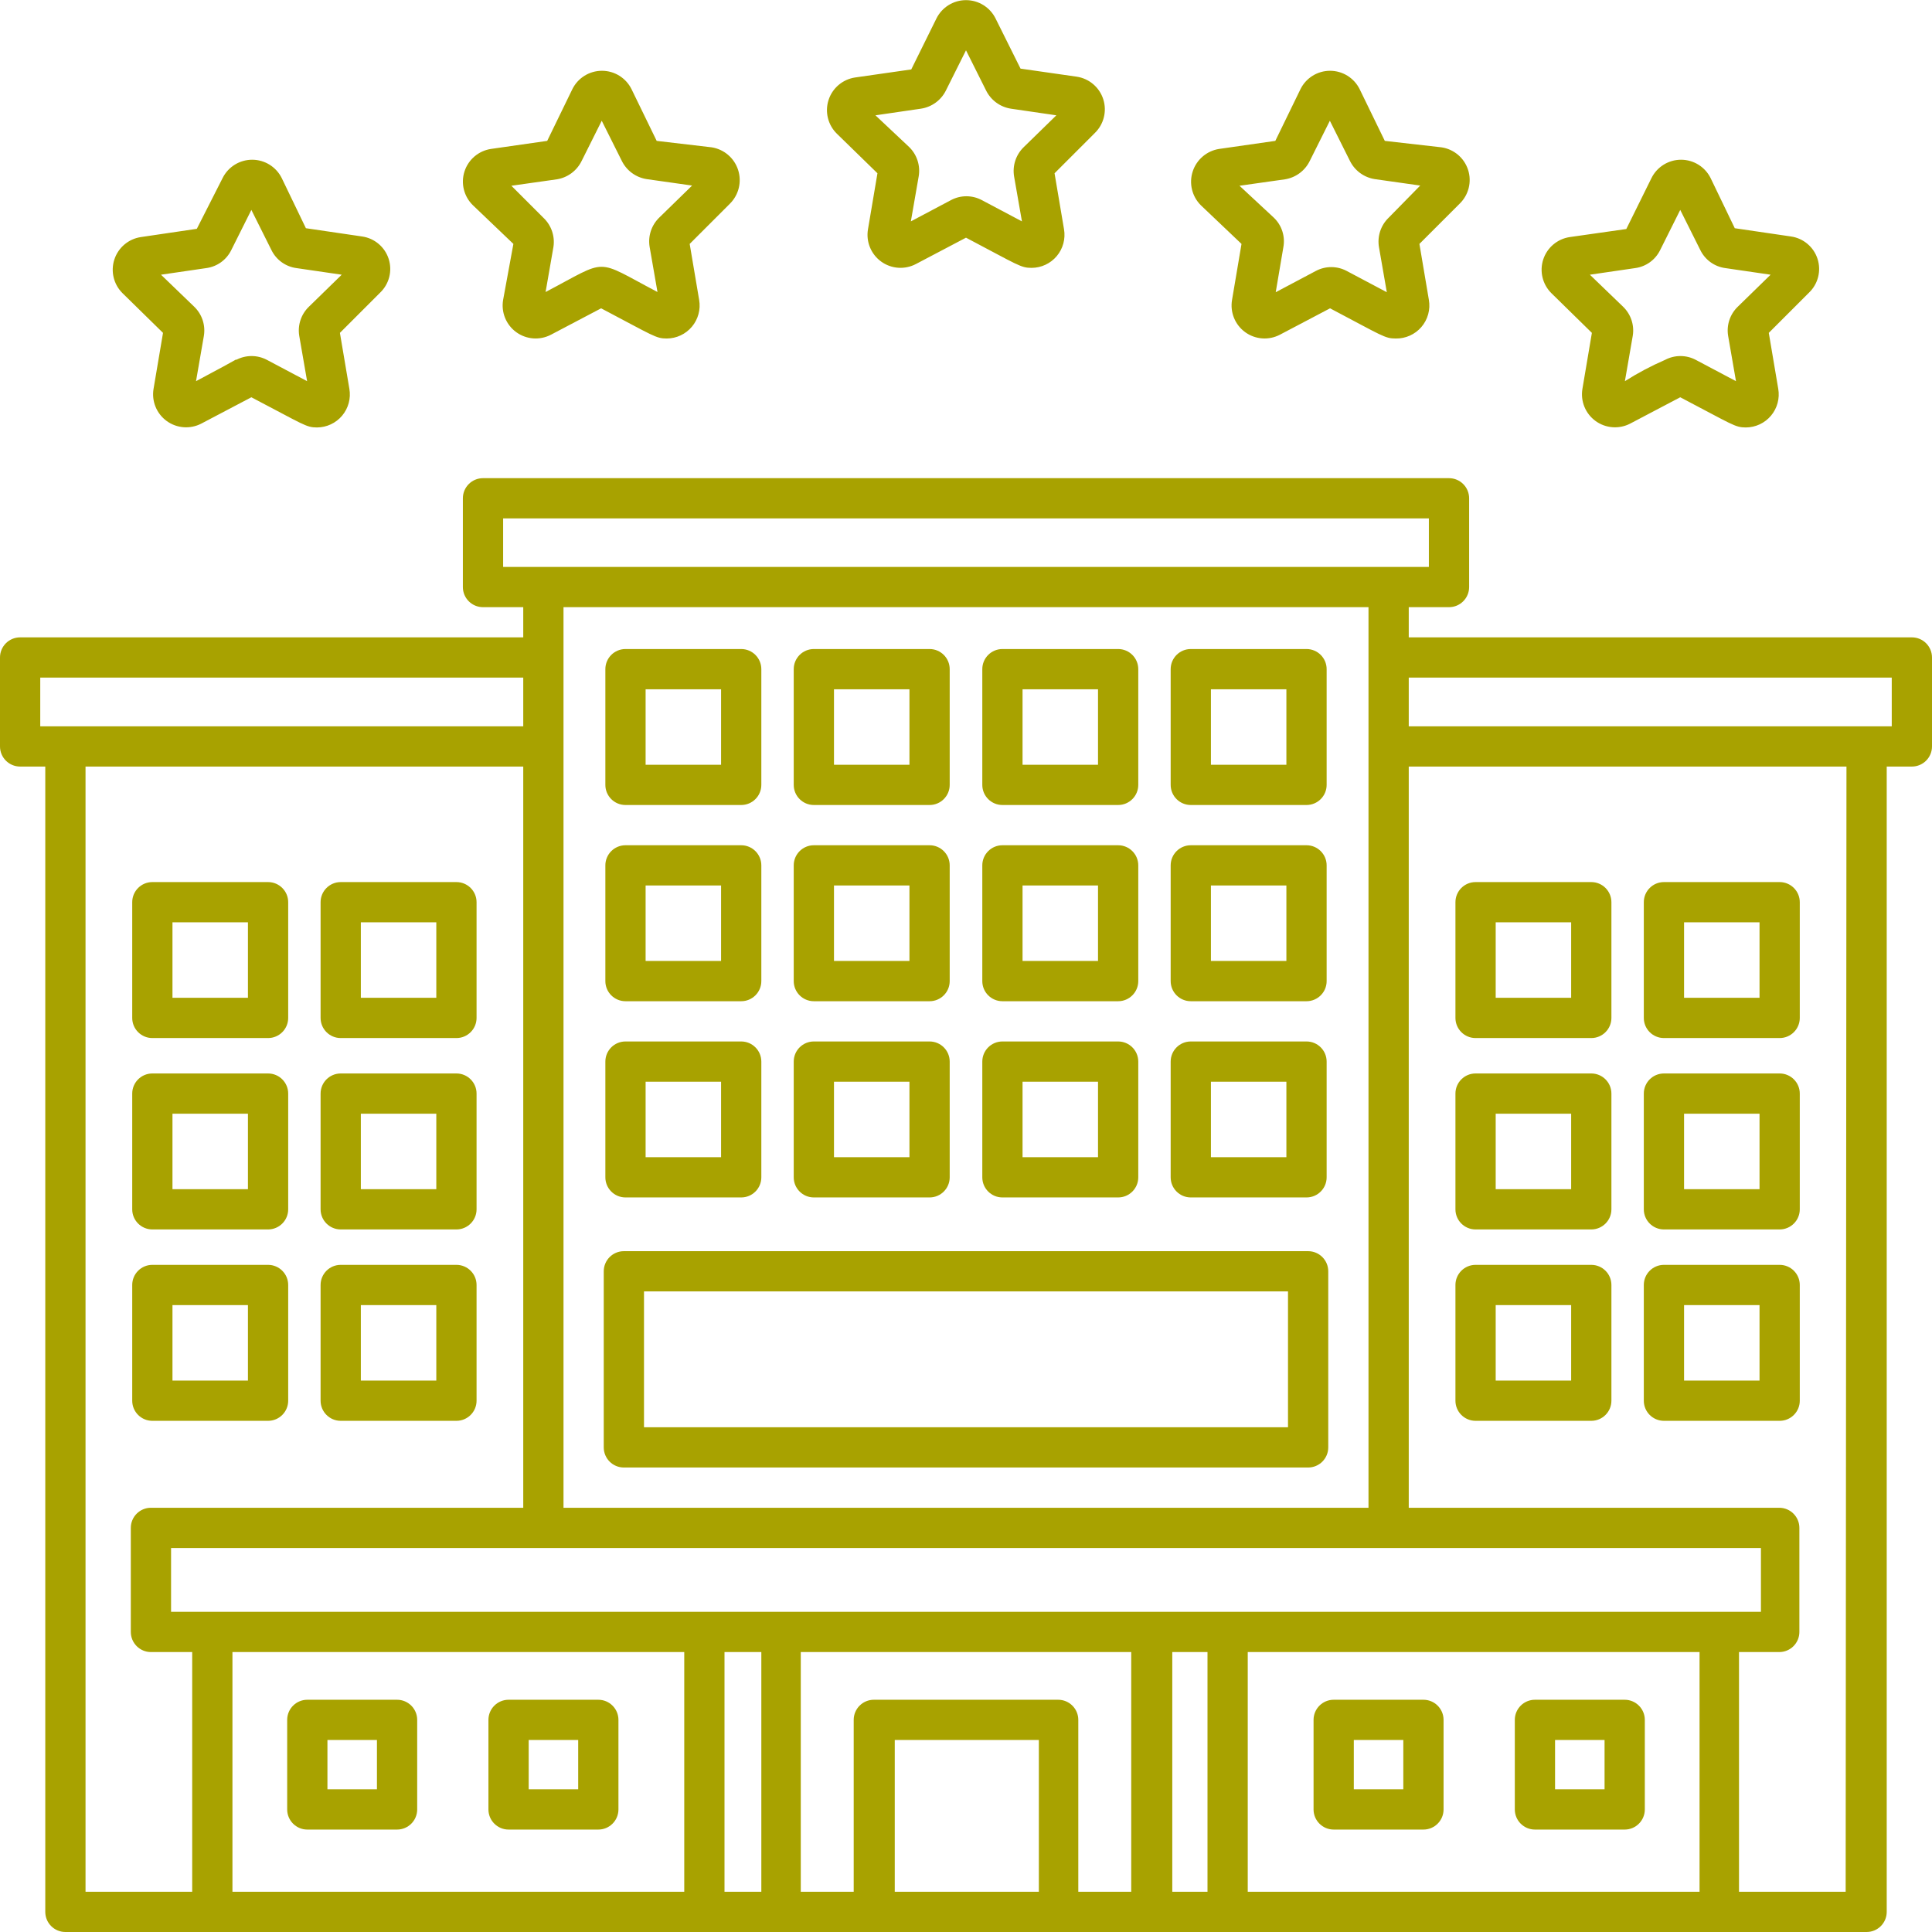
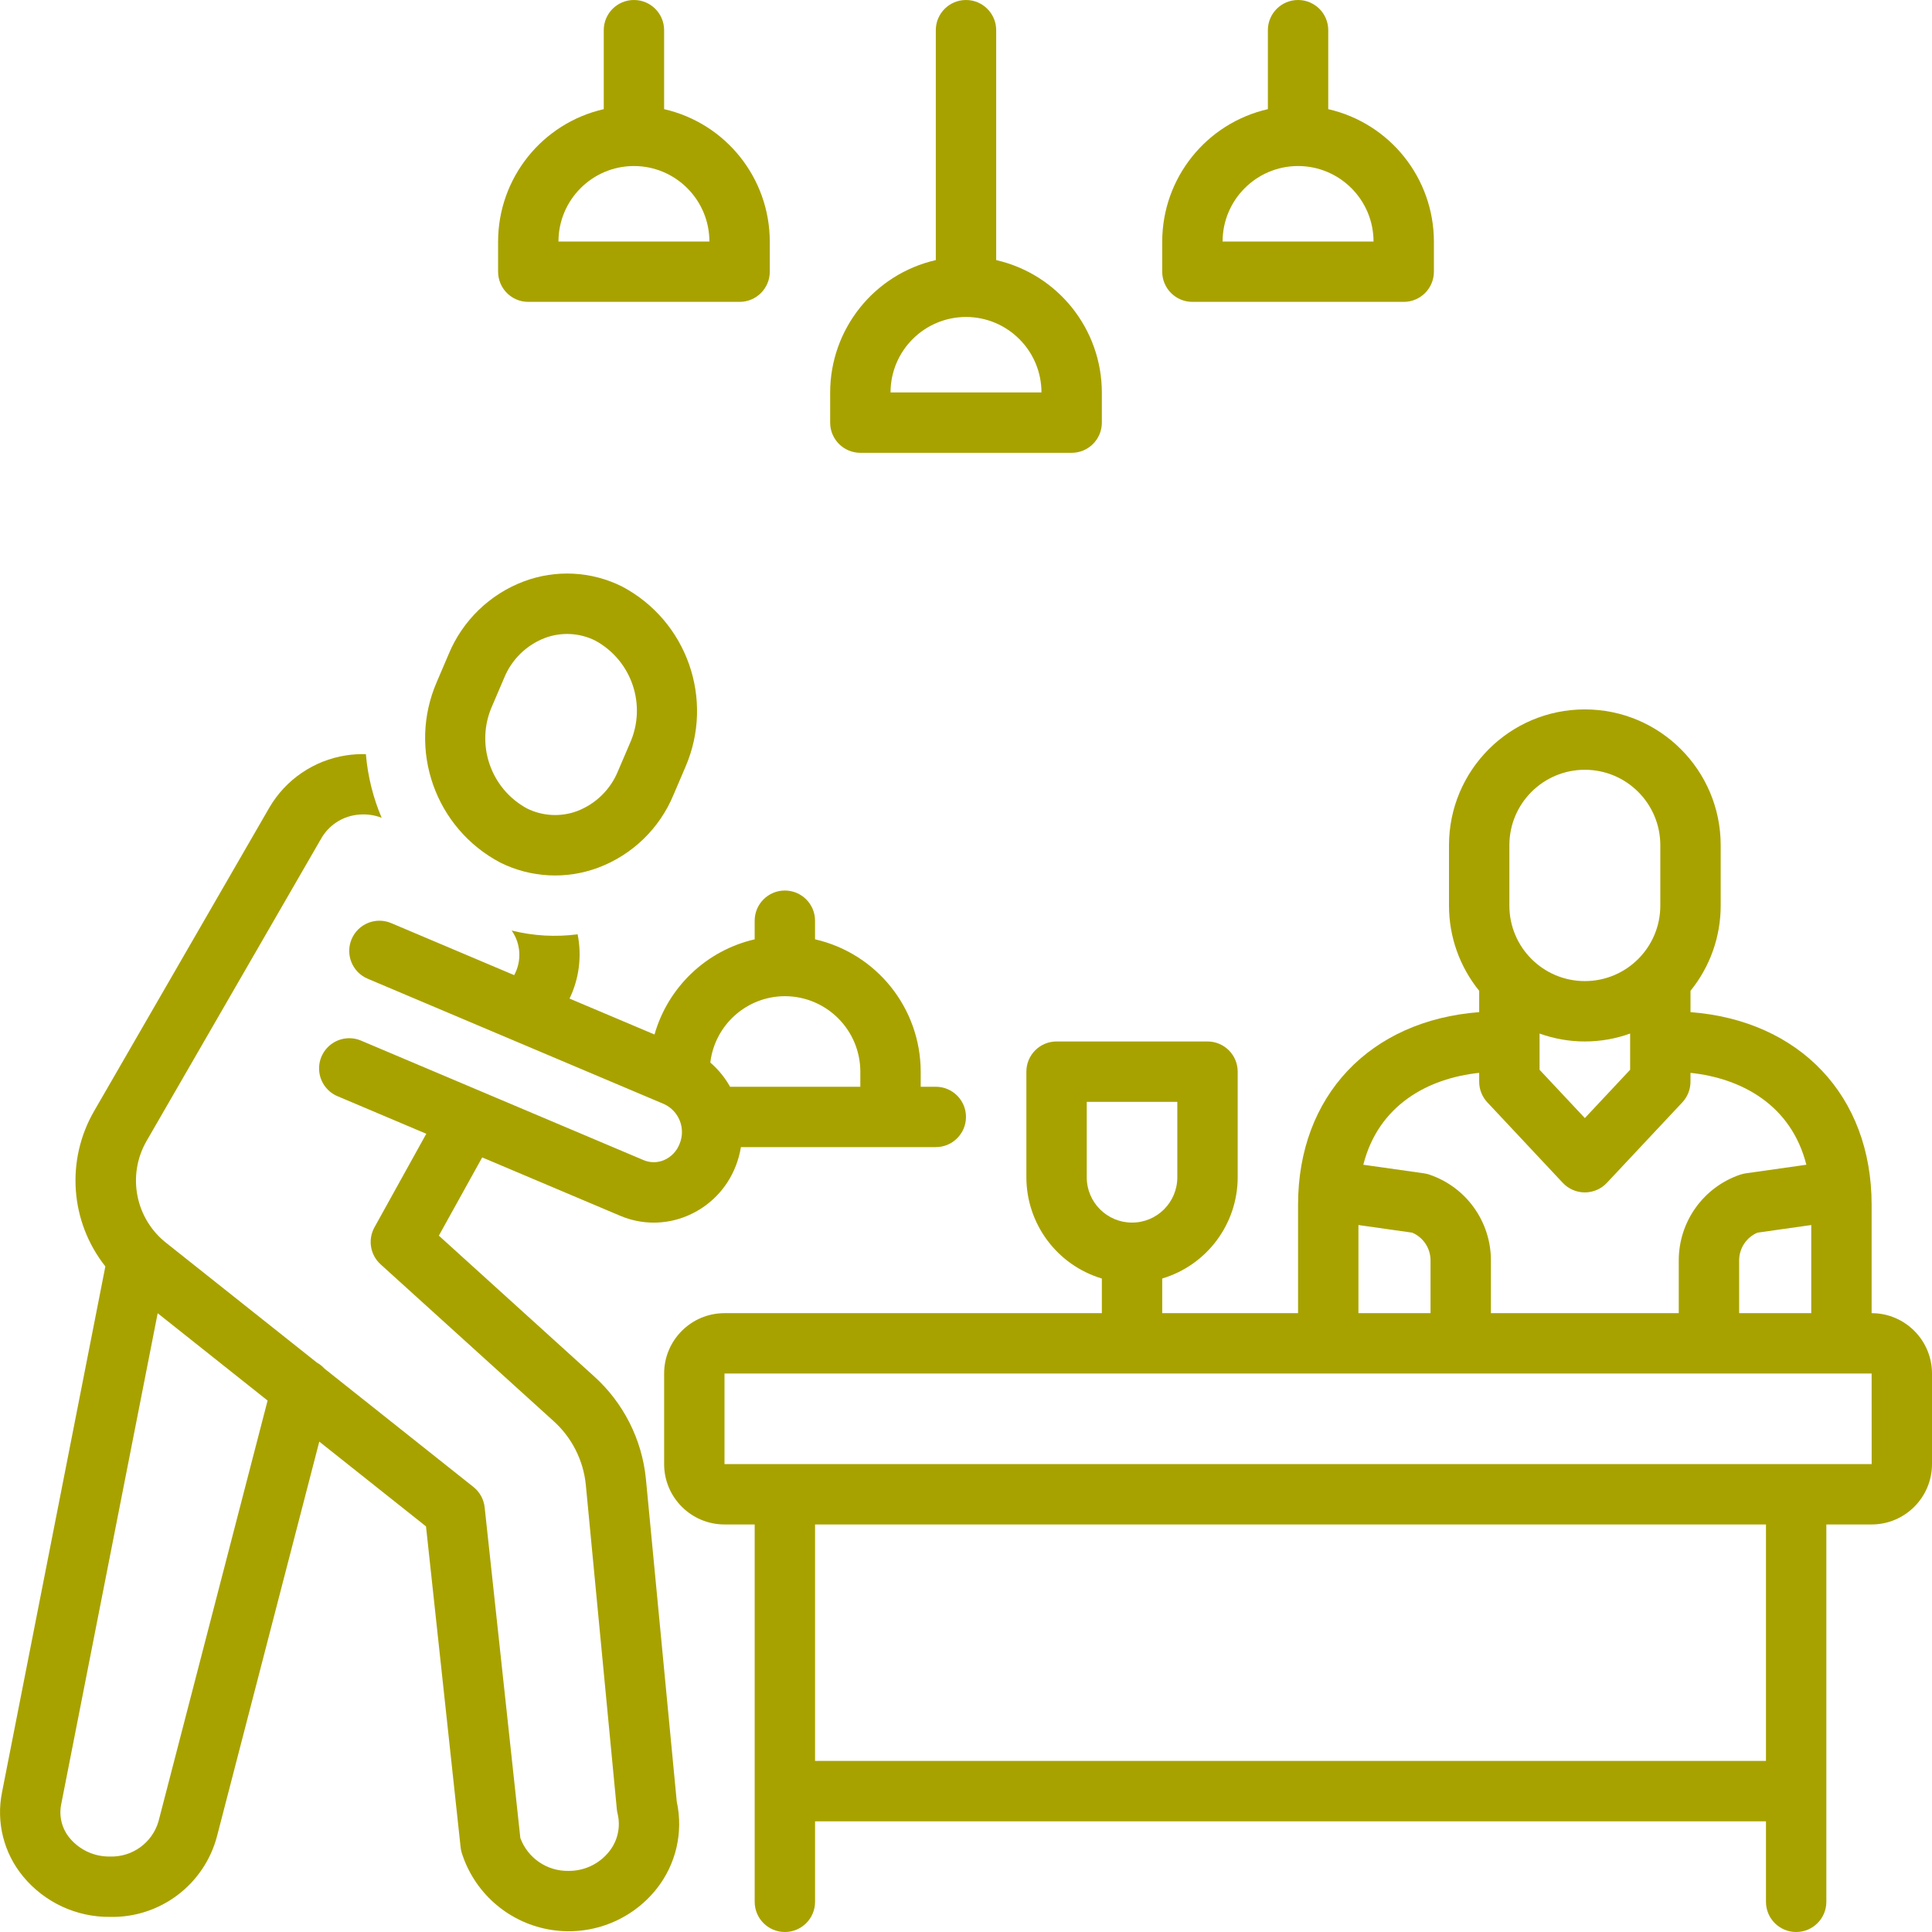
- <svg xmlns="http://www.w3.org/2000/svg" version="1.1" width="512" height="512" x="0" y="0" viewBox="0 0 96 96" style="enable-background:new 0 0 512 512" xml:space="preserve" class="">
+ <svg xmlns="http://www.w3.org/2000/svg" version="1.1" width="512" height="512" x="0" y="0" viewBox="0 0 128 128" style="enable-background:new 0 0 512 512" xml:space="preserve" class="">
  <g>
-     <g data-name="5-Star Hotel">
-       <path d="M95 31.67H70v-1.5h2a1 1 0 0 0 1-1v-4.41a1 1 0 0 0-1-1H24a1 1 0 0 0-1 1v4.41a1 1 0 0 0 1 1h2v1.5H1a1 1 0 0 0-1 1v4.42a1 1 0 0 0 1 1h1.25V95a1 1 0 0 0 1 1h89.5a1 1 0 0 0 1-1V38.09H95a1 1 0 0 0 1-1v-4.42a1 1 0 0 0-1-1zm-70-3.5v-2.41h46v2.41zm3 2h40v44.75H28zm59.5 46.75v3.17h-79v-3.17zM56.21 94h-2.63v-8.54a1 1 0 0 0-1-1h-9.16a1 1 0 0 0-1 1V94h-2.63V82.09h16.42zM2 36.09v-2.42h24v2.42zm2.25 2H26v36.83H7.5a1 1 0 0 0-1 1v5.17a1 1 0 0 0 1 1h2.05V94h-5.3zm7.3 44H34V94H11.55zM36 94V82.09h1.83V94zm8.46 0v-7.54h7.16V94zm13.79 0V82.09H60V94zM62 94V82.09h22.45V94zm29.71 0h-5.3V82.09h2a1 1 0 0 0 1-1v-5.17a1 1 0 0 0-1-1H70V38.09h21.75zM94 36.09H70v-2.42h24zM61.69 12.12l-.47 2.78a1.64 1.64 0 0 0 2.38 1.73l2.49-1.31c2.62 1.38 2.72 1.5 3.26 1.5A1.64 1.64 0 0 0 71 14.9l-.47-2.78 2-2a1.64 1.64 0 0 0-.91-2.8L68.81 7l-1.25-2.57a1.64 1.64 0 0 0-2.94 0L63.37 7l-2.79.4a1.65 1.65 0 0 0-.91 2.8zm2.16-3.21A1.66 1.66 0 0 0 65.08 8l1-2 1 2a1.66 1.66 0 0 0 1.23.9l2.26.32-1.57 1.6a1.65 1.65 0 0 0-.48 1.46l.39 2.24-2-1.06a1.63 1.63 0 0 0-1.52 0l-2 1.06.38-2.24a1.62 1.62 0 0 0-.47-1.46l-1.71-1.59zM43.6 8.61l-.47 2.78a1.64 1.64 0 0 0 2.38 1.73L48 11.81c2.62 1.38 2.72 1.5 3.26 1.5a1.64 1.64 0 0 0 1.61-1.92l-.47-2.78 2-2a1.64 1.64 0 0 0-.9-2.8l-2.79-.4L49.47.92a1.64 1.64 0 0 0-2.94 0l-1.25 2.53-2.79.4a1.64 1.64 0 0 0-.9 2.8zm2.16-3.21A1.66 1.66 0 0 0 47 4.5l1-2 1 2a1.66 1.66 0 0 0 1.23.9l2.26.33-1.62 1.58a1.65 1.65 0 0 0-.48 1.46l.39 2.23-2-1.06a1.63 1.63 0 0 0-1.52 0l-2 1.06.39-2.24a1.65 1.65 0 0 0-.48-1.46L43.5 5.73zM25.51 12.12 25 14.9a1.64 1.64 0 0 0 2.38 1.73l2.49-1.31c2.62 1.38 2.72 1.5 3.26 1.5a1.64 1.64 0 0 0 1.61-1.92l-.47-2.78 2-2a1.65 1.65 0 0 0-.91-2.8L32.63 7l-1.25-2.57a1.64 1.64 0 0 0-2.94 0L27.19 7l-2.79.4a1.64 1.64 0 0 0-.9 2.8zm2.16-3.21A1.66 1.66 0 0 0 28.9 8l1-2 1 2a1.66 1.66 0 0 0 1.23.9l2.26.32-1.63 1.59a1.65 1.65 0 0 0-.48 1.46l.39 2.24c-3.18-1.67-2.38-1.67-5.56 0l.39-2.24a1.65 1.65 0 0 0-.5-1.45l-1.59-1.59zM8.1 16.54l-.47 2.78A1.64 1.64 0 0 0 10 21.05l2.49-1.31c2.62 1.37 2.72 1.5 3.26 1.5a1.64 1.64 0 0 0 1.61-1.92l-.47-2.78 2-2a1.63 1.63 0 0 0-.9-2.79l-2.79-.41L14 8.85a1.64 1.64 0 0 0-2.94 0l-1.28 2.52-2.78.41a1.64 1.64 0 0 0-.91 2.79zm2.16-3.22a1.62 1.62 0 0 0 1.23-.89l1-2 1 2a1.62 1.62 0 0 0 1.23.89l2.26.33-1.63 1.59a1.64 1.64 0 0 0-.48 1.45l.39 2.25-2-1.06a1.63 1.63 0 0 0-1.52 0c-.1 0 .51-.27-2 1.06l.39-2.25a1.64 1.64 0 0 0-.48-1.45L8 13.65zM79.1 16.54l-.47 2.78A1.64 1.64 0 0 0 81 21.05l2.49-1.31c2.62 1.37 2.72 1.5 3.26 1.5a1.64 1.64 0 0 0 1.61-1.92l-.47-2.78 2-2a1.63 1.63 0 0 0-.9-2.79l-2.79-.41L85 8.85a1.64 1.64 0 0 0-2.94 0l-1.25 2.53-2.81.4a1.64 1.64 0 0 0-.91 2.79zm2.16-3.22a1.62 1.62 0 0 0 1.23-.89l1-2 1 2a1.62 1.62 0 0 0 1.23.89l2.26.33-1.63 1.59a1.64 1.64 0 0 0-.48 1.45l.39 2.25-2-1.06a1.63 1.63 0 0 0-1.52 0 14.49 14.49 0 0 0-2 1.06l.39-2.25a1.64 1.64 0 0 0-.48-1.45L79 13.65z" fill="#a8a200" opacity="1" data-original="#000000" class="" />
-       <path d="M31 72.92h34a1 1 0 0 0 1-1v-8.75a1 1 0 0 0-1-1H31a1 1 0 0 0-1 1v8.75a1 1 0 0 0 1 1zm1-8.75h32v6.75H32zM7.57 70.6h5.75a1 1 0 0 0 1-1v-5.75a1 1 0 0 0-1-1H7.57a1 1 0 0 0-1 1v5.75a1 1 0 0 0 1 1zm1-5.75h3.75v3.75H8.57zM16.93 70.6h5.75a1 1 0 0 0 1-1v-5.75a1 1 0 0 0-1-1h-5.75a1 1 0 0 0-1 1v5.75a1 1 0 0 0 1 1zm1-5.75h3.75v3.75h-3.75zM7.57 61.09h5.75a1 1 0 0 0 1-1v-5.75a1 1 0 0 0-1-1H7.57a1 1 0 0 0-1 1v5.75a1 1 0 0 0 1 1zm1-5.75h3.75v3.75H8.57zM16.93 61.09h5.75a1 1 0 0 0 1-1v-5.75a1 1 0 0 0-1-1h-5.75a1 1 0 0 0-1 1v5.75a1 1 0 0 0 1 1zm1-5.75h3.75v3.75h-3.75zM7.57 51.58h5.75a1 1 0 0 0 1-1v-5.75a1 1 0 0 0-1-1H7.57a1 1 0 0 0-1 1v5.75a1 1 0 0 0 1 1zm1-5.75h3.75v3.75H8.57zM16.93 51.58h5.75a1 1 0 0 0 1-1v-5.75a1 1 0 0 0-1-1h-5.75a1 1 0 0 0-1 1v5.75a1 1 0 0 0 1 1zm1-5.75h3.75v3.75h-3.75zM73.32 70.6h5.75a1 1 0 0 0 1-1v-5.75a1 1 0 0 0-1-1h-5.75a1 1 0 0 0-1 1v5.75a1 1 0 0 0 1 1zm1-5.75h3.75v3.75h-3.75zM82.68 70.6h5.75a1 1 0 0 0 1-1v-5.75a1 1 0 0 0-1-1h-5.75a1 1 0 0 0-1 1v5.75a1 1 0 0 0 1 1zm1-5.75h3.75v3.75h-3.75zM73.32 61.09h5.75a1 1 0 0 0 1-1v-5.75a1 1 0 0 0-1-1h-5.75a1 1 0 0 0-1 1v5.75a1 1 0 0 0 1 1zm1-5.75h3.75v3.75h-3.75zM82.68 61.09h5.75a1 1 0 0 0 1-1v-5.75a1 1 0 0 0-1-1h-5.75a1 1 0 0 0-1 1v5.75a1 1 0 0 0 1 1zm1-5.75h3.75v3.75h-3.75zM73.32 51.58h5.75a1 1 0 0 0 1-1v-5.75a1 1 0 0 0-1-1h-5.75a1 1 0 0 0-1 1v5.75a1 1 0 0 0 1 1zm1-5.75h3.75v3.75h-3.75zM82.68 51.58h5.75a1 1 0 0 0 1-1v-5.75a1 1 0 0 0-1-1h-5.75a1 1 0 0 0-1 1v5.75a1 1 0 0 0 1 1zm1-5.75h3.75v3.75h-3.75zM31.08 59.5h5.75a1 1 0 0 0 1-1v-5.75a1 1 0 0 0-1-1h-5.75a1 1 0 0 0-1 1v5.75a1 1 0 0 0 1 1zm1-5.75h3.75v3.75h-3.75zM40.44 59.5h5.75a1 1 0 0 0 1-1v-5.75a1 1 0 0 0-1-1h-5.75a1 1 0 0 0-1 1v5.75a1 1 0 0 0 1 1zm1-5.75h3.75v3.75h-3.75zM49.81 59.5h5.75a1 1 0 0 0 1-1v-5.75a1 1 0 0 0-1-1h-5.75a1 1 0 0 0-1 1v5.75a1 1 0 0 0 1 1zm1-5.75h3.75v3.75h-3.75zM59.17 59.5h5.75a1 1 0 0 0 1-1v-5.75a1 1 0 0 0-1-1h-5.75a1 1 0 0 0-1 1v5.75a1 1 0 0 0 1 1zm1-5.75h3.75v3.75h-3.75zM31.08 49.75h5.75a1 1 0 0 0 1-1V43a1 1 0 0 0-1-1h-5.75a1 1 0 0 0-1 1v5.75a1 1 0 0 0 1 1zm1-5.75h3.75v3.75h-3.75zM40.44 49.75h5.75a1 1 0 0 0 1-1V43a1 1 0 0 0-1-1h-5.75a1 1 0 0 0-1 1v5.75a1 1 0 0 0 1 1zm1-5.75h3.75v3.75h-3.75zM49.81 49.75h5.75a1 1 0 0 0 1-1V43a1 1 0 0 0-1-1h-5.75a1 1 0 0 0-1 1v5.75a1 1 0 0 0 1 1zm1-5.75h3.75v3.75h-3.75zM59.17 49.75h5.75a1 1 0 0 0 1-1V43a1 1 0 0 0-1-1h-5.75a1 1 0 0 0-1 1v5.75a1 1 0 0 0 1 1zm1-5.75h3.75v3.75h-3.75zM31.08 40h5.75a1 1 0 0 0 1-1v-5.75a1 1 0 0 0-1-1h-5.75a1 1 0 0 0-1 1V39a1 1 0 0 0 1 1zm1-5.75h3.75V38h-3.75zM40.44 40h5.75a1 1 0 0 0 1-1v-5.75a1 1 0 0 0-1-1h-5.75a1 1 0 0 0-1 1V39a1 1 0 0 0 1 1zm1-5.75h3.75V38h-3.75zM49.81 40h5.75a1 1 0 0 0 1-1v-5.75a1 1 0 0 0-1-1h-5.75a1 1 0 0 0-1 1V39a1 1 0 0 0 1 1zm1-5.75h3.75V38h-3.75zM59.17 40h5.75a1 1 0 0 0 1-1v-5.75a1 1 0 0 0-1-1h-5.75a1 1 0 0 0-1 1V39a1 1 0 0 0 1 1zm1-5.75h3.75V38h-3.75zM29.73 84.46h-4.46a1 1 0 0 0-1 1v4.45a1 1 0 0 0 1 1h4.46a1 1 0 0 0 1-1v-4.45a1 1 0 0 0-1-1zm-1 4.45h-2.46v-2.45h2.46zM19.73 84.46h-4.46a1 1 0 0 0-1 1v4.45a1 1 0 0 0 1 1h4.46a1 1 0 0 0 1-1v-4.45a1 1 0 0 0-1-1zm-1 4.45h-2.46v-2.45h2.46zM80.73 84.46h-4.46a1 1 0 0 0-1 1v4.45a1 1 0 0 0 1 1h4.46a1 1 0 0 0 1-1v-4.45a1 1 0 0 0-1-1zm-1 4.45h-2.46v-2.45h2.46zM70.73 84.46h-4.46a1 1 0 0 0-1 1v4.45a1 1 0 0 0 1 1h4.46a1 1 0 0 0 1-1v-4.45a1 1 0 0 0-1-1zm-1 4.45h-2.46v-2.45h2.46z" fill="#a8a200" opacity="1" data-original="#000000" class="" />
-     </g>
+     <path d="M33.147 57.15a8.15 8.15 0 0 0 6.487.335 8.719 8.719 0 0 0 4.99-4.83l.786-1.84a9.328 9.328 0 0 0-4.21-11.964 8.153 8.153 0 0 0-6.488-.335 8.717 8.717 0 0 0-4.99 4.83l-.785 1.838a9.329 9.329 0 0 0 4.21 11.966Zm-.533-10.394.786-1.839a4.755 4.755 0 0 1 2.703-2.65 4.186 4.186 0 0 1 3.334.174 5.283 5.283 0 0 1 2.296 6.803l-.787 1.838a4.757 4.757 0 0 1-2.703 2.652 4.194 4.194 0 0 1-3.333-.174 5.283 5.283 0 0 1-2.296-6.804Z" fill="#a8a200" opacity="1" data-original="#000000" class="" />
+     <path d="M7.286 127a7.17 7.17 0 0 0 7.094-5.355l6.774-26.134 7.07 5.616 2.294 21.266a1.933 1.933 0 0 0 .064.332 7.434 7.434 0 0 0 12.911 2.426 6.922 6.922 0 0 0 1.344-5.792l-2.044-21.376a10.55 10.55 0 0 0-3.45-6.812l-10.268-9.306 2.872-5.183 9.131 3.862a5.697 5.697 0 0 0 4.461.006 5.877 5.877 0 0 0 3.207-3.301A6.06 6.06 0 0 0 49.087 76h12.912a2 2 0 1 0 0-4h-1v-1a9.01 9.01 0 0 0-7-8.768V61a2 2 0 0 0-4 0v1.233a9.01 9.01 0 0 0-6.636 6.305l-5.629-2.38a6.754 6.754 0 0 0 .535-4.258 11.703 11.703 0 0 1-4.37-.25 2.803 2.803 0 0 1 .167 2.955l-8.149-3.447a2 2 0 1 0-1.559 3.684l19.637 8.306a2.039 2.039 0 0 1 1.03 2.634 1.913 1.913 0 0 1-1.035 1.08 1.724 1.724 0 0 1-1.353-.002l-18.685-7.903a2 2 0 1 0-1.559 3.683l5.85 2.475-3.434 6.198a2 2 0 0 0 .406 2.452l11.443 10.37a6.556 6.556 0 0 1 2.153 4.23l2.056 21.505a2.1 2.1 0 0 0 .048.28 2.91 2.91 0 0 1-.565 2.528 3.39 3.39 0 0 1-2.692 1.273 3.329 3.329 0 0 1-3.184-2.178L32.11 99.867a2 2 0 0 0-.744-1.352l-9.868-7.84a1.99 1.99 0 0 0-.508-.403l-9.933-7.891a5.258 5.258 0 0 1-1.353-6.777l11.6-20.09a3.162 3.162 0 0 1 2.26-1.519 3.364 3.364 0 0 1 1.721.185 13.703 13.703 0 0 1-1.044-4.217 7.541 7.541 0 0 0-1.316.083 7.146 7.146 0 0 0-5.085 3.468l-11.6 20.09a9.181 9.181 0 0 0 .74 10.299L.133 118.749a6.675 6.675 0 0 0 1.398 5.572A7.377 7.377 0 0 0 7.286 127Zm44.713-61a5.006 5.006 0 0 1 5 5v1h-8.63a5.956 5.956 0 0 0-1.309-1.603A4.99 4.99 0 0 1 52 66ZM4.056 119.534l6.391-32.529 7.282 5.785-7.23 27.887A3.24 3.24 0 0 1 7.286 123a3.396 3.396 0 0 1-2.656-1.209 2.663 2.663 0 0 1-.574-2.257Z" fill="#a8a200" opacity="1" data-original="#000000" class="" />
+     <path d="M124 87v-7.183c0-7.22-4.767-12.205-12-12.761v-1.412A8.953 8.953 0 0 0 114 60v-4a9 9 0 0 0-18 0v4a8.953 8.953 0 0 0 2 5.644v1.412c-7.234.556-12 5.541-12 12.761V87h-9v-2.295A7.01 7.01 0 0 0 82 78v-7a2 2 0 0 0-2-2H70a2 2 0 0 0-2 2v7a7.01 7.01 0 0 0 5 6.705V87H48a4.004 4.004 0 0 0-4 4v6a4.004 4.004 0 0 0 4 4h2v25a2 2 0 0 0 4 0v-5.333h63V126a2 2 0 0 0 4 0v-25h3a4.004 4.004 0 0 0 4-4v-6a4.004 4.004 0 0 0-4-4Zm-24-31a5 5 0 0 1 10 0v4a5 5 0 0 1-10 0Zm8 12.475v2.4l-3 3.2-3-3.2v-2.4a8.833 8.833 0 0 0 6 0Zm-10 2.604v.588a1.998 1.998 0 0 0 .54 1.367l5 5.334a2 2 0 0 0 2.919 0l5-5.334a1.998 1.998 0 0 0 .54-1.367v-.588c3.4.362 6.672 2.133 7.677 6.088l-4.019.57a2.017 2.017 0 0 0-.362.086 5.998 5.998 0 0 0-4.073 5.682V87H98.777v-3.495a5.998 5.998 0 0 0-4.072-5.682 2.017 2.017 0 0 0-.363-.087l-4.019-.569c1.005-3.955 4.278-5.726 7.677-6.088Zm22 10.083V87h-4.777v-3.495a1.999 1.999 0 0 1 1.212-1.838Zm-30 0 3.564.505a1.999 1.999 0 0 1 1.213 1.838V87H90ZM72 78v-5h6v5a3 3 0 0 1-6 0Zm45 38.666H54V101h63ZM48 97v-6h76l.003 6ZM57 30h14a2 2 0 0 0 2-2v-2a9.01 9.01 0 0 0-7-8.768V2a2 2 0 0 0-4 0v15.232A9.01 9.01 0 0 0 55 26v2a2 2 0 0 0 2 2Zm7-9a5.006 5.006 0 0 1 5 5H59a5.006 5.006 0 0 1 5-5ZM79 20h14a2 2 0 0 0 2-2v-2a9.01 9.01 0 0 0-7-8.768V2a2 2 0 0 0-4 0v5.232A9.01 9.01 0 0 0 77 16v2a2 2 0 0 0 2 2Zm7-9a5.006 5.006 0 0 1 5 5H81a5.006 5.006 0 0 1 5-5ZM35 20h14a2 2 0 0 0 2-2v-2a9.01 9.01 0 0 0-7-8.768V2a2 2 0 0 0-4 0v5.232A9.01 9.01 0 0 0 33 16v2a2 2 0 0 0 2 2Zm7-9a5.006 5.006 0 0 1 5 5H37a5.006 5.006 0 0 1 5-5Z" fill="#a8a200" opacity="1" data-original="#000000" class="" />
  </g>
</svg>
